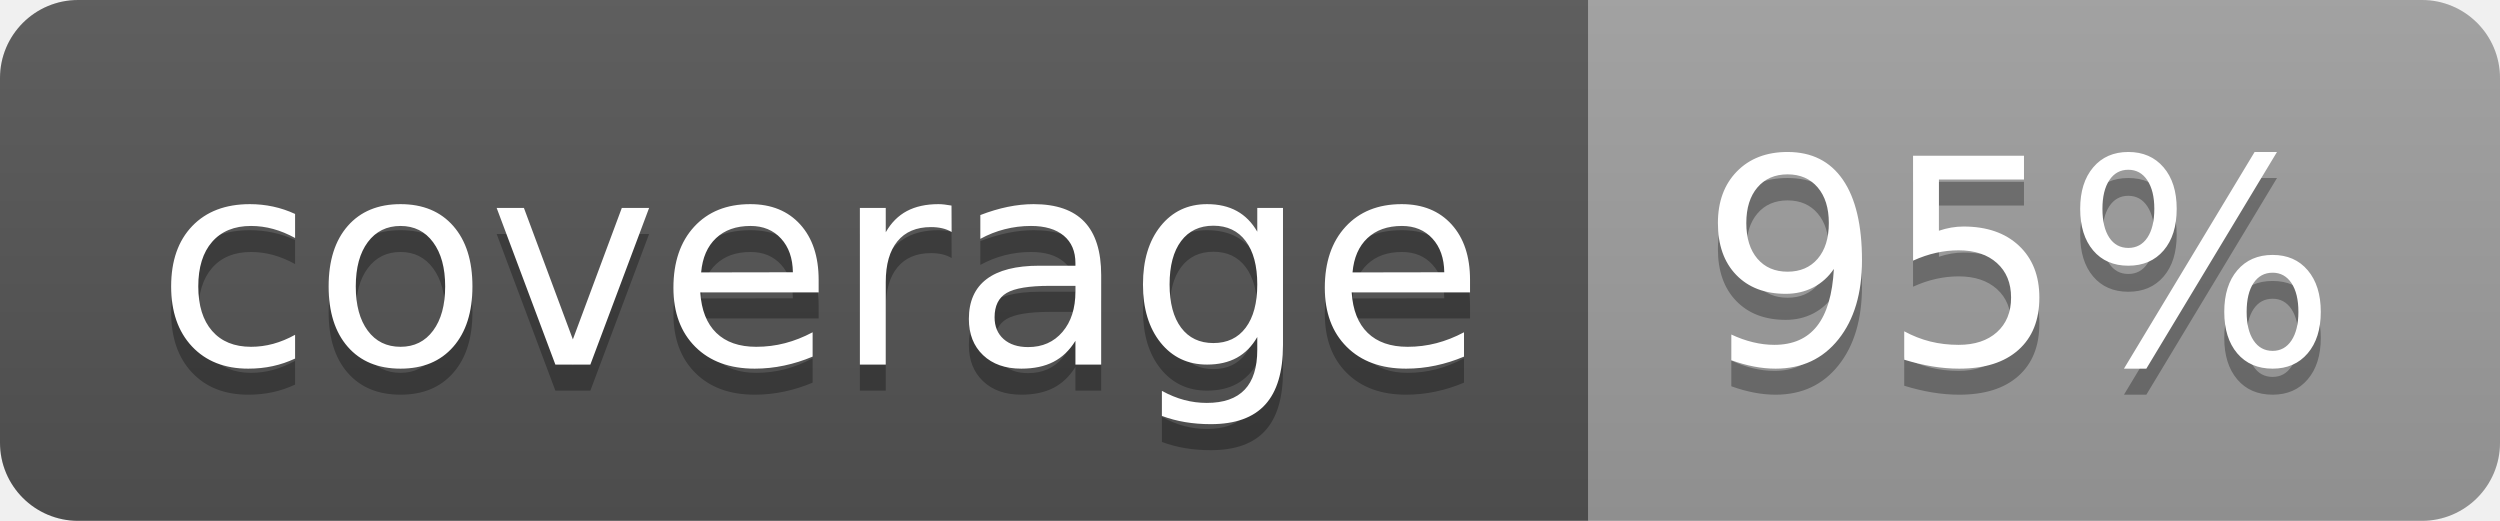
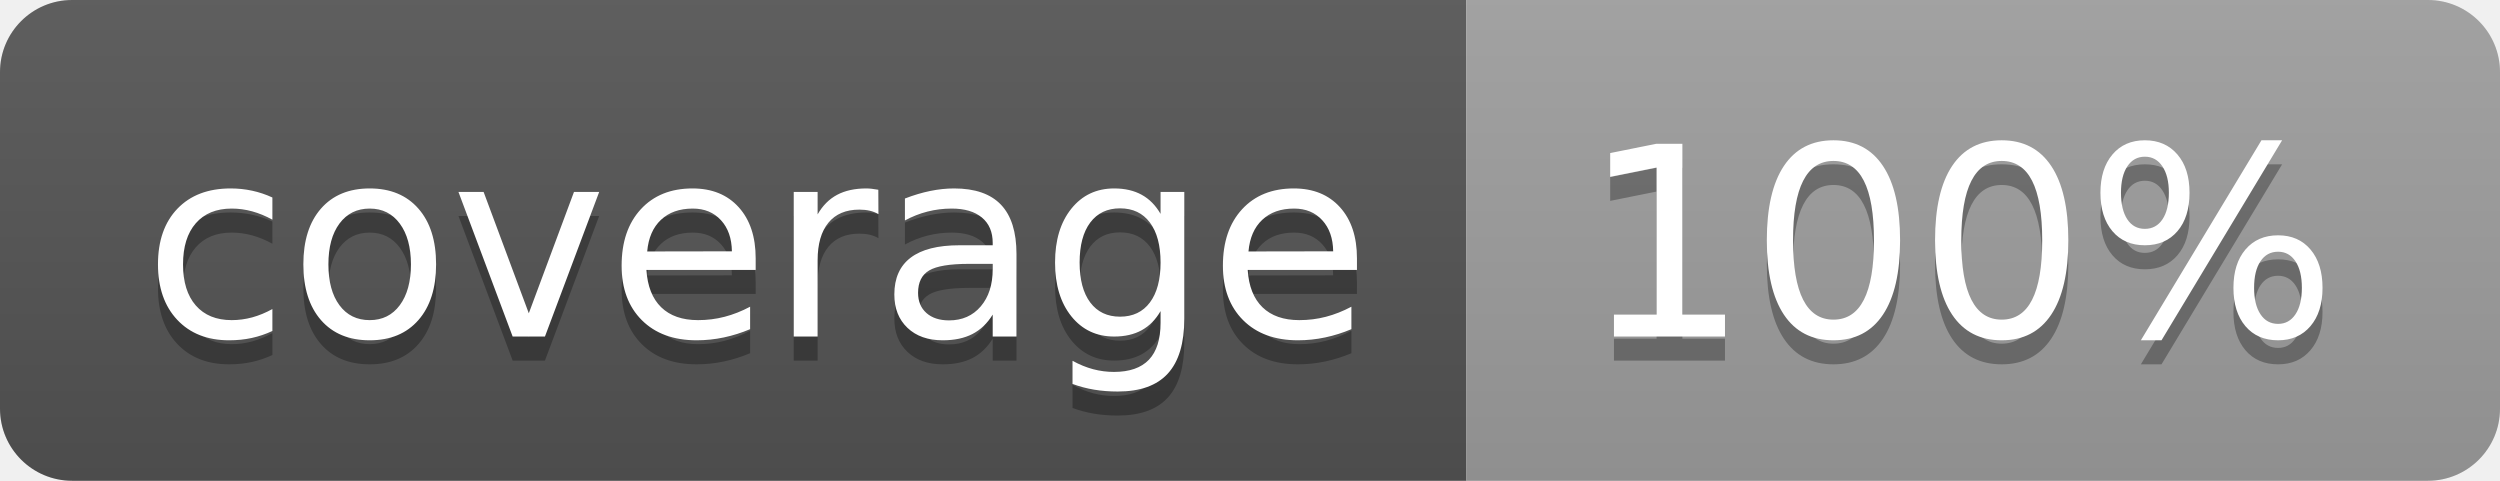
- <svg xmlns="http://www.w3.org/2000/svg" width="96" height="20">
+ <svg xmlns="http://www.w3.org/2000/svg" width="104" height="20">
  <linearGradient id="b" x2="0" y2="100%">
    <stop offset="0" stop-color="#bbb" stop-opacity=".1" />
    <stop offset="1" stop-opacity=".1" />
  </linearGradient>
  <clipPath id="a">
-     <rect width="96" height="20" rx="3" fill="#fff" />
+     <rect width="104" height="20" rx="3" fill="#fff" />
  </clipPath>
  <g clip-path="url(#a)">
    <path fill="#555" d="M0 0h61v20H0z" />
-     <path fill="#9F9F9F" d="M61 0h35v20H61z" />
-     <path fill="url(#b)" d="M0 0h96v20H0z" />
+     <path fill="#9F9F9F" d="M61 0h43v20H61z" />
+     <path fill="url(#b)" d="M0 0h104v20H0z" />
  </g>
  <g fill="#fff" text-anchor="middle" font-family="DejaVu Sans,Verdana,Geneva,sans-serif" font-size="110">
    <text x="315" y="150" fill="#010101" fill-opacity=".3" transform="scale(.1)" textLength="510">coverage</text>
    <text x="315" y="140" transform="scale(.1)" textLength="510">coverage</text>
-     <text x="775" y="150" fill="#010101" fill-opacity=".3" transform="scale(.1)" textLength="250">95%</text>
-     <text x="775" y="140" transform="scale(.1)" textLength="250">95%</text>
+     <text x="815" y="150" fill="#010101" fill-opacity=".3" transform="scale(.1)" textLength="330">100%</text>
+     <text x="815" y="140" transform="scale(.1)" textLength="330">100%</text>
  </g>
</svg>
